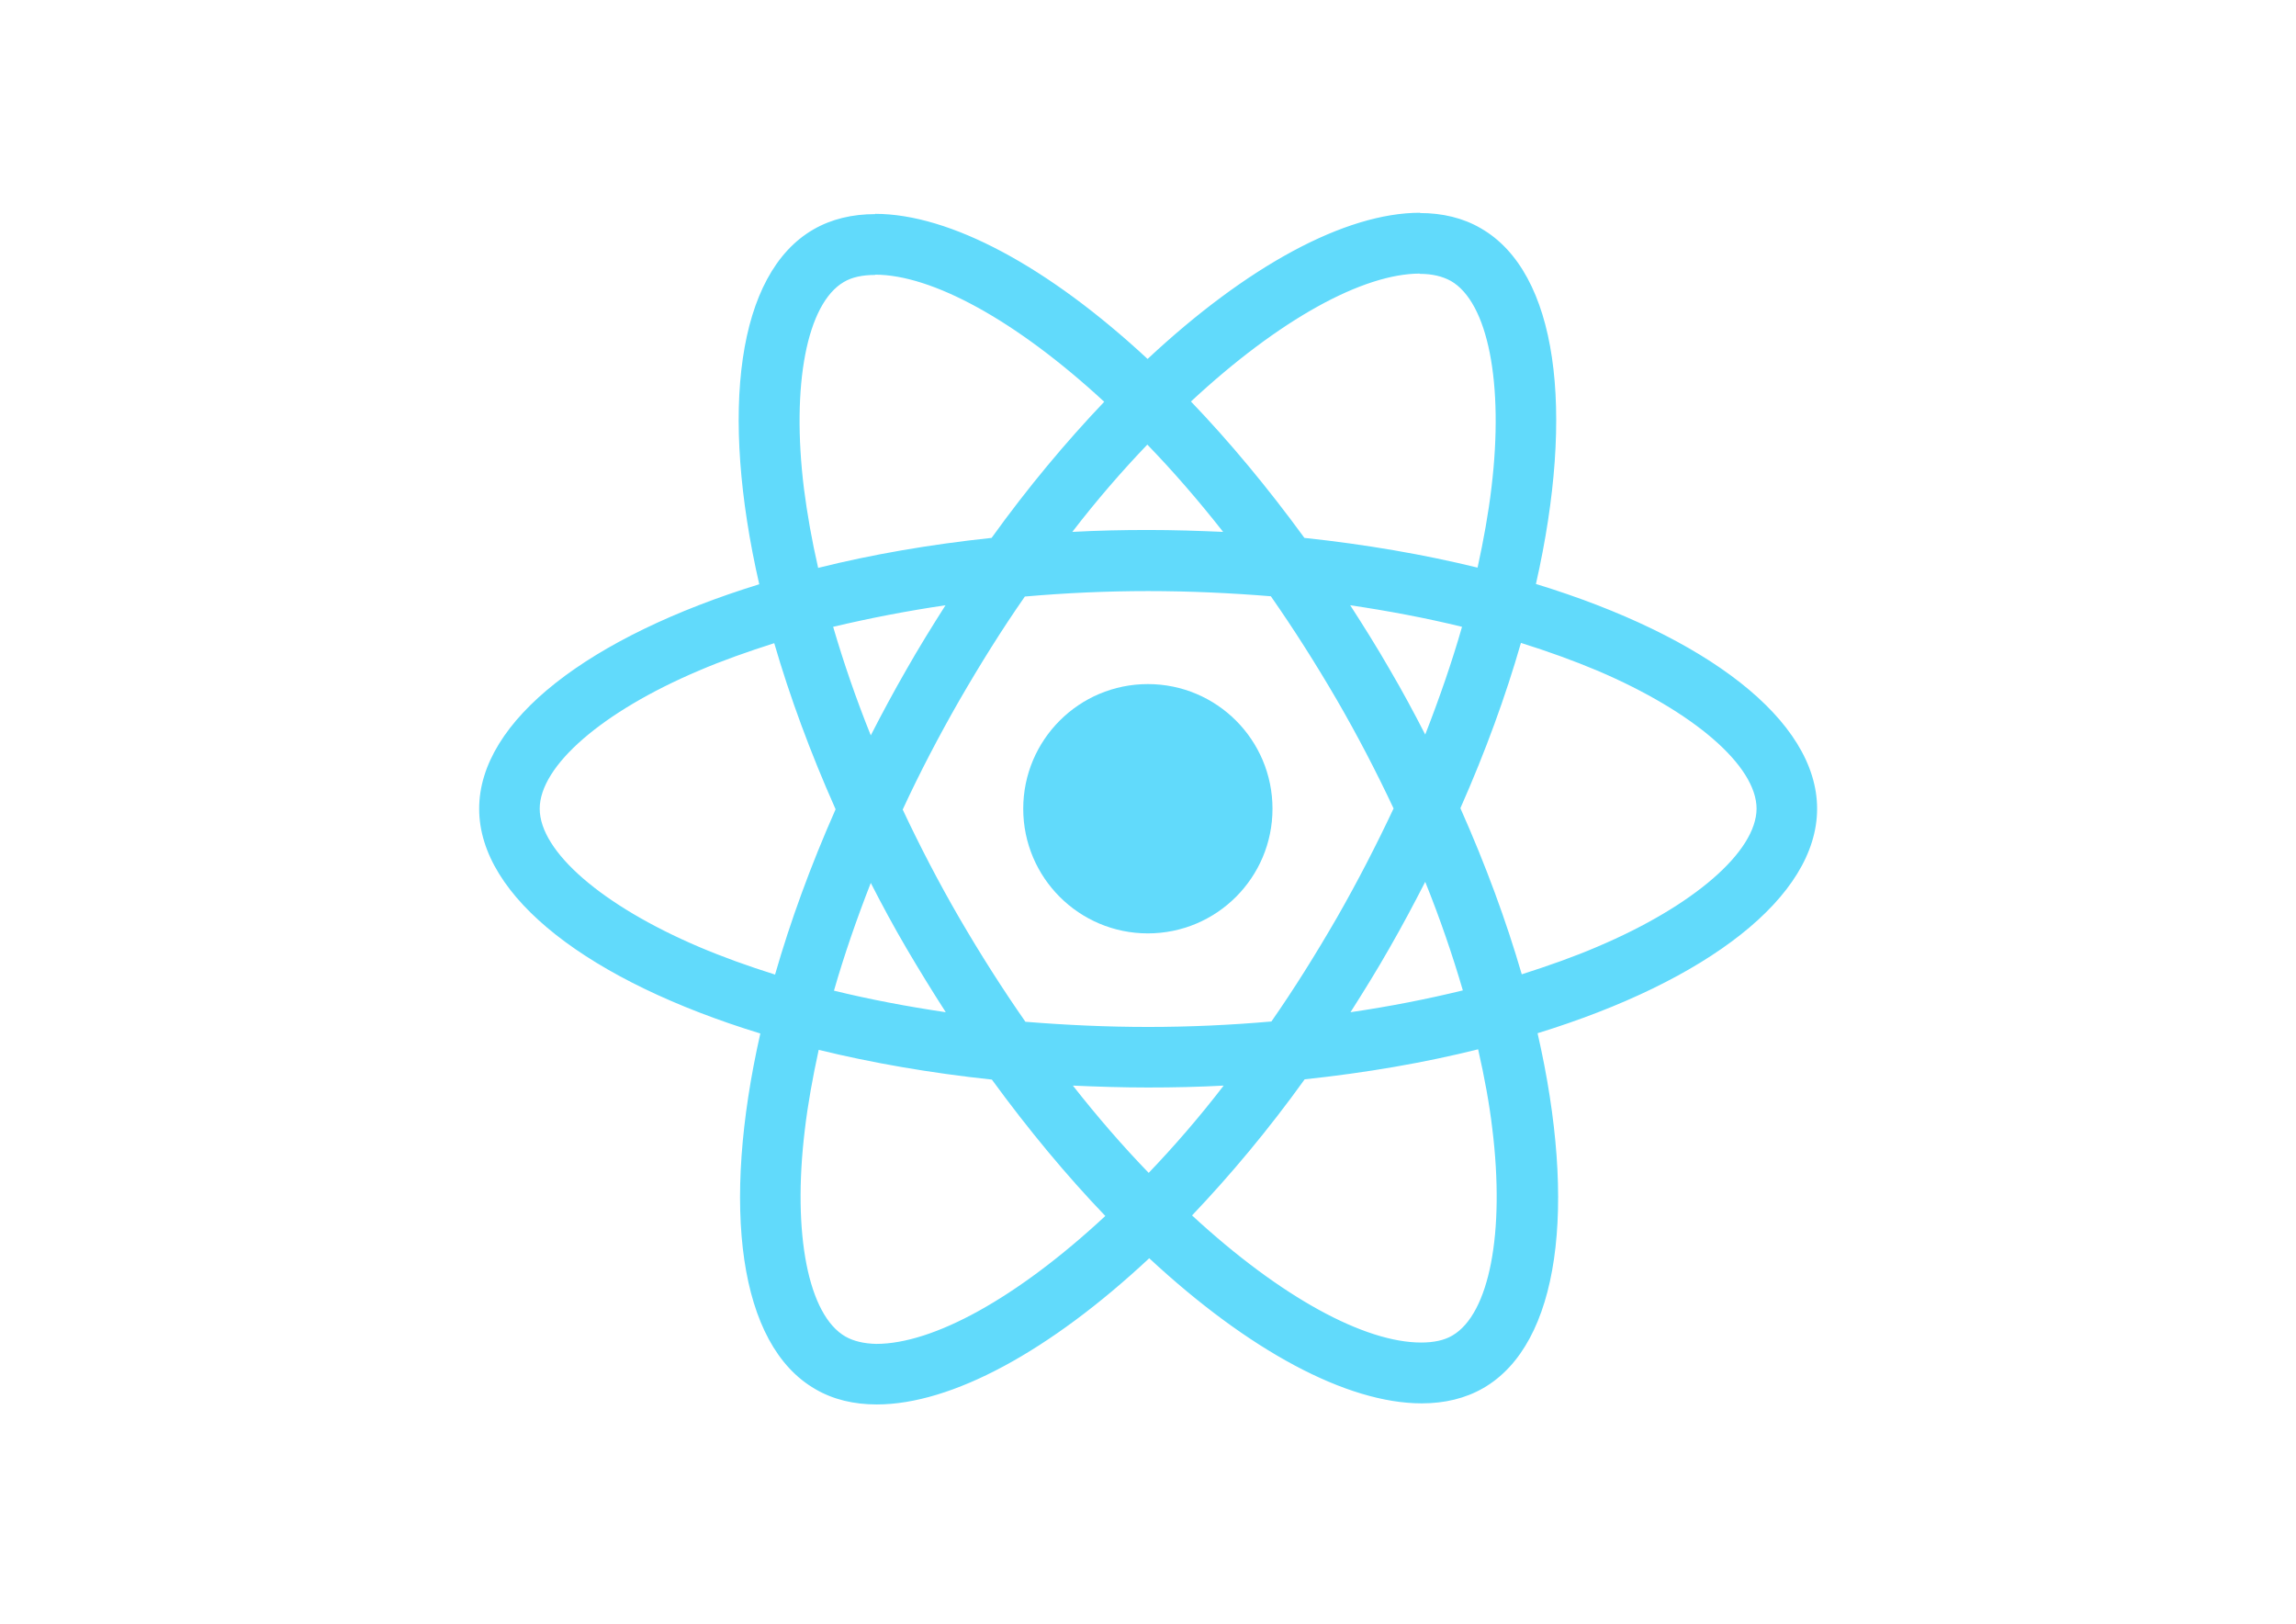
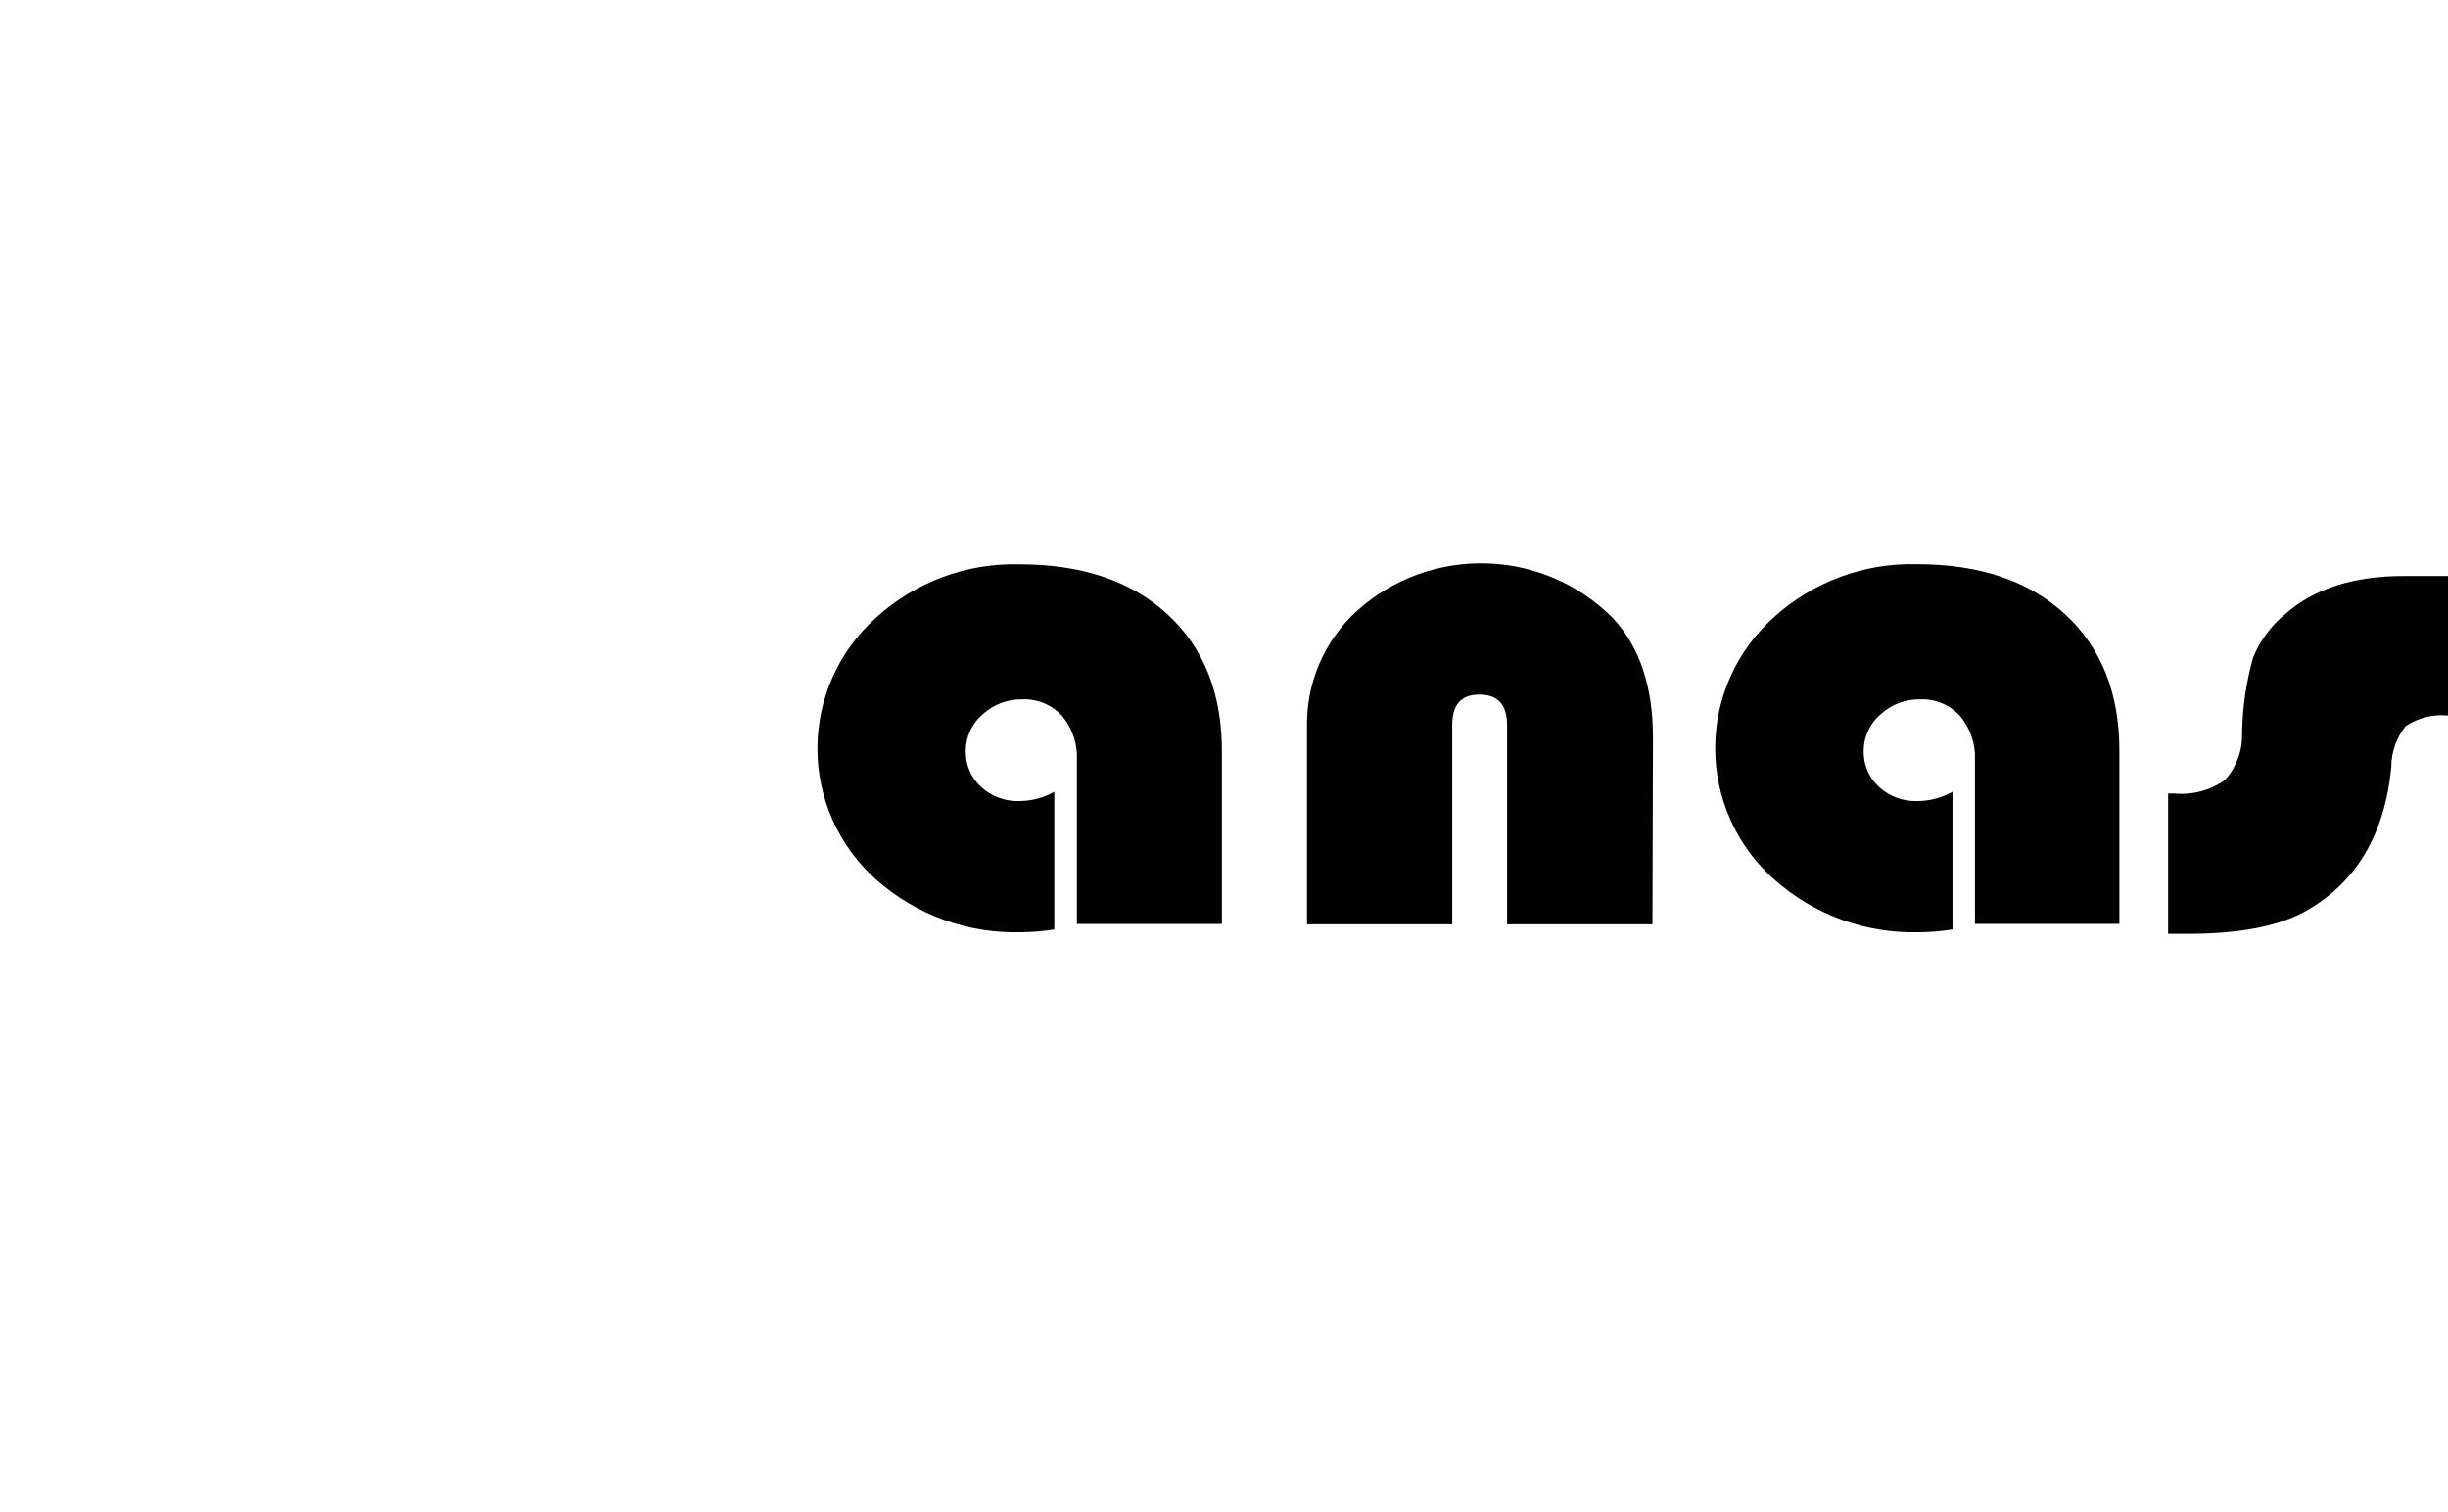
- <svg xmlns="http://www.w3.org/2000/svg" viewBox="0 0 841.9 595.3">
-   <g fill="#61DAFB">
-     <path d="M666.3 296.5c0-32.5-40.7-63.3-103.1-82.4 14.4-63.6 8-114.2-20.2-130.4-6.5-3.8-14.1-5.6-22.4-5.6v22.3c4.6 0 8.3.9 11.4 2.6 13.6 7.8 19.5 37.5 14.9 75.7-1.1 9.4-2.9 19.3-5.1 29.4-19.6-4.8-41-8.5-63.5-10.9-13.5-18.5-27.5-35.3-41.6-50 32.6-30.3 63.2-46.9 84-46.9V78c-27.5 0-63.5 19.6-99.9 53.6-36.4-33.8-72.4-53.2-99.9-53.2v22.3c20.7 0 51.4 16.5 84 46.6-14 14.7-28 31.4-41.3 49.9-22.6 2.4-44 6.1-63.6 11-2.3-10-4-19.7-5.2-29-4.7-38.2 1.1-67.9 14.6-75.8 3-1.8 6.9-2.6 11.5-2.6V78.5c-8.4 0-16 1.8-22.6 5.6-28.1 16.2-34.4 66.7-19.9 130.1-62.2 19.2-102.7 49.9-102.7 82.3 0 32.5 40.7 63.3 103.1 82.4-14.4 63.6-8 114.2 20.2 130.4 6.5 3.8 14.1 5.6 22.5 5.6 27.5 0 63.5-19.6 99.9-53.6 36.4 33.8 72.4 53.2 99.9 53.2 8.4 0 16-1.8 22.6-5.6 28.1-16.2 34.4-66.7 19.9-130.1 62-19.1 102.5-49.9 102.5-82.3zm-130.2-66.7c-3.7 12.9-8.3 26.2-13.5 39.5-4.1-8-8.4-16-13.1-24-4.6-8-9.5-15.8-14.4-23.4 14.2 2.1 27.9 4.7 41 7.9zm-45.8 106.5c-7.8 13.5-15.8 26.3-24.1 38.2-14.9 1.3-30 2-45.2 2-15.1 0-30.2-.7-45-1.9-8.3-11.9-16.4-24.6-24.2-38-7.6-13.1-14.5-26.4-20.8-39.8 6.2-13.4 13.2-26.8 20.7-39.9 7.8-13.5 15.8-26.3 24.1-38.2 14.9-1.3 30-2 45.2-2 15.1 0 30.2.7 45 1.9 8.3 11.9 16.4 24.6 24.2 38 7.6 13.1 14.5 26.4 20.8 39.8-6.3 13.4-13.2 26.8-20.7 39.9zm32.3-13c5.4 13.4 10 26.8 13.8 39.8-13.1 3.2-26.9 5.9-41.2 8 4.9-7.7 9.8-15.6 14.4-23.7 4.6-8 8.9-16.1 13-24.1zM421.2 430c-9.3-9.6-18.6-20.3-27.8-32 9 .4 18.2.7 27.5.7 9.4 0 18.7-.2 27.8-.7-9 11.7-18.3 22.4-27.5 32zm-74.4-58.9c-14.2-2.1-27.9-4.7-41-7.9 3.7-12.9 8.3-26.2 13.5-39.5 4.1 8 8.4 16 13.1 24 4.7 8 9.5 15.8 14.4 23.4zM420.7 163c9.3 9.6 18.6 20.3 27.8 32-9-.4-18.2-.7-27.5-.7-9.4 0-18.7.2-27.8.7 9-11.7 18.3-22.4 27.5-32zm-74 58.9c-4.9 7.7-9.8 15.6-14.4 23.7-4.6 8-8.9 16-13 24-5.4-13.4-10-26.8-13.8-39.8 13.1-3.1 26.9-5.8 41.2-7.9zm-90.5 125.2c-35.4-15.1-58.3-34.9-58.3-50.6 0-15.7 22.9-35.6 58.3-50.6 8.6-3.7 18-7 27.7-10.1 5.7 19.6 13.2 40 22.5 60.9-9.2 20.8-16.6 41.1-22.2 60.6-9.9-3.1-19.3-6.5-28-10.2zM310 490c-13.6-7.8-19.5-37.5-14.9-75.7 1.1-9.4 2.9-19.3 5.1-29.4 19.6 4.8 41 8.5 63.5 10.9 13.5 18.5 27.5 35.3 41.6 50-32.6 30.3-63.2 46.9-84 46.9-4.5-.1-8.3-1-11.3-2.7zm237.2-76.2c4.7 38.2-1.1 67.9-14.6 75.8-3 1.8-6.9 2.6-11.5 2.6-20.7 0-51.4-16.5-84-46.6 14-14.7 28-31.4 41.3-49.9 22.6-2.4 44-6.1 63.6-11 2.3 10.1 4.1 19.8 5.2 29.1zm38.5-66.7c-8.6 3.7-18 7-27.7 10.1-5.7-19.6-13.2-40-22.5-60.9 9.2-20.8 16.6-41.1 22.2-60.6 9.9 3.1 19.3 6.5 28.1 10.2 35.4 15.1 58.3 34.9 58.3 50.6-.1 15.7-23 35.6-58.4 50.6zM320.8 78.4z" />
-     <circle cx="420.9" cy="296.5" r="45.7" />
-     <path d="M520.5 78.1z" />
-   </g>
+ <svg xmlns="http://www.w3.org/2000/svg" viewBox="0 0 184.38 113.84">
+   <defs>
+     <linearGradient id="st0_lr">
+       <stop offset="0" stop-color="#be3e32">
+         <animate dur="1s" attributeName="offset" fill="freeze" from="0" to="1" />
+       </stop>
+       <stop offset="0" stop-color="transparent">
+         <animate dur="1s" attributeName="offset" fill="freeze" from="0" to="1" />
+       </stop>
+     </linearGradient>
+     <linearGradient id="st1_lr">
+       <stop offset="362" stop-color="transparent">
+         <animate dur="1s" attributeName="offset" fill="freeze" from="1" to="0" />
+       </stop>
+       <stop offset="0" stop-color="#fff">
+         <animate dur="1s" attributeName="offset" fill="freeze" from="1" to="0" />
+       </stop>
+     </linearGradient>
+   </defs>
+   <path d="M79.26 0v32.44L34.49 57l44.77 24.58v32.26L0 70.5V43.25z" fill="url(#st0_lr)" class="st0" />
+   <path d="M84.42 109V88.4l57.28-27.7L84.51 33l-.09-20.46L163.68 52v17.54z" fill="url(#st1_lr)" class="st1" />
+   <path class="a1letter" d="M79.41 59.63V70a16.12 16.12 0 01-2.46.21 15.78 15.78 0 01-11-4A13.22 13.22 0 0166 46.5a15.43 15.43 0 0110.78-4q7.08 0 11.17 3.78t4.08 10.31v13H81.11V57.28A4.86 4.86 0 0080 53.92a3.85 3.85 0 00-3-1.25 4.31 4.31 0 00-3 1.14 3.59 3.59 0 00-1.26 2.73 3.54 3.54 0 001.15 2.72 4.06 4.06 0 002.89 1.07 5.38 5.38 0 002.63-.7z" />
+   <path class="nletter" d="M124.46 69.61h-10.95v-15c0-1.53-.69-2.3-2.08-2.3s-2.05.77-2.05 2.3v15H98.44V54.77a11.54 11.54 0 013.77-8.77 14 14 0 0119.29.57q3 3.22 3 9z" />
+   <path class="a2letter" d="M147.06 59.63V70a16.12 16.12 0 01-2.46.21 15.78 15.78 0 01-11-4 13.22 13.22 0 010-19.72 15.43 15.43 0 0110.78-4q7.08 0 11.17 3.78t4.08 10.31v13h-10.88v-12.3a4.86 4.86 0 00-1.12-3.36 3.85 3.85 0 00-3-1.25 4.31 4.31 0 00-3 1.14 3.59 3.59 0 00-1.26 2.73 3.54 3.54 0 001.15 2.72 4.06 4.06 0 002.89 1.07 5.38 5.38 0 002.65-.7z" />
+   <path class="sletter" d="M184.38 43.38v10.51a4.84 4.84 0 00-3.18.79 4.91 4.91 0 00-1.09 3.11q-.77 7.71-6.56 10.89-3.08 1.65-8.72 1.65h-1.53V59.76h.5a5.61 5.61 0 003.76-1 5 5 0 001.31-3.51 22.43 22.43 0 01.83-5.73 8.31 8.31 0 012.44-3.29q3.23-2.85 8.93-2.85z" />
</svg>
